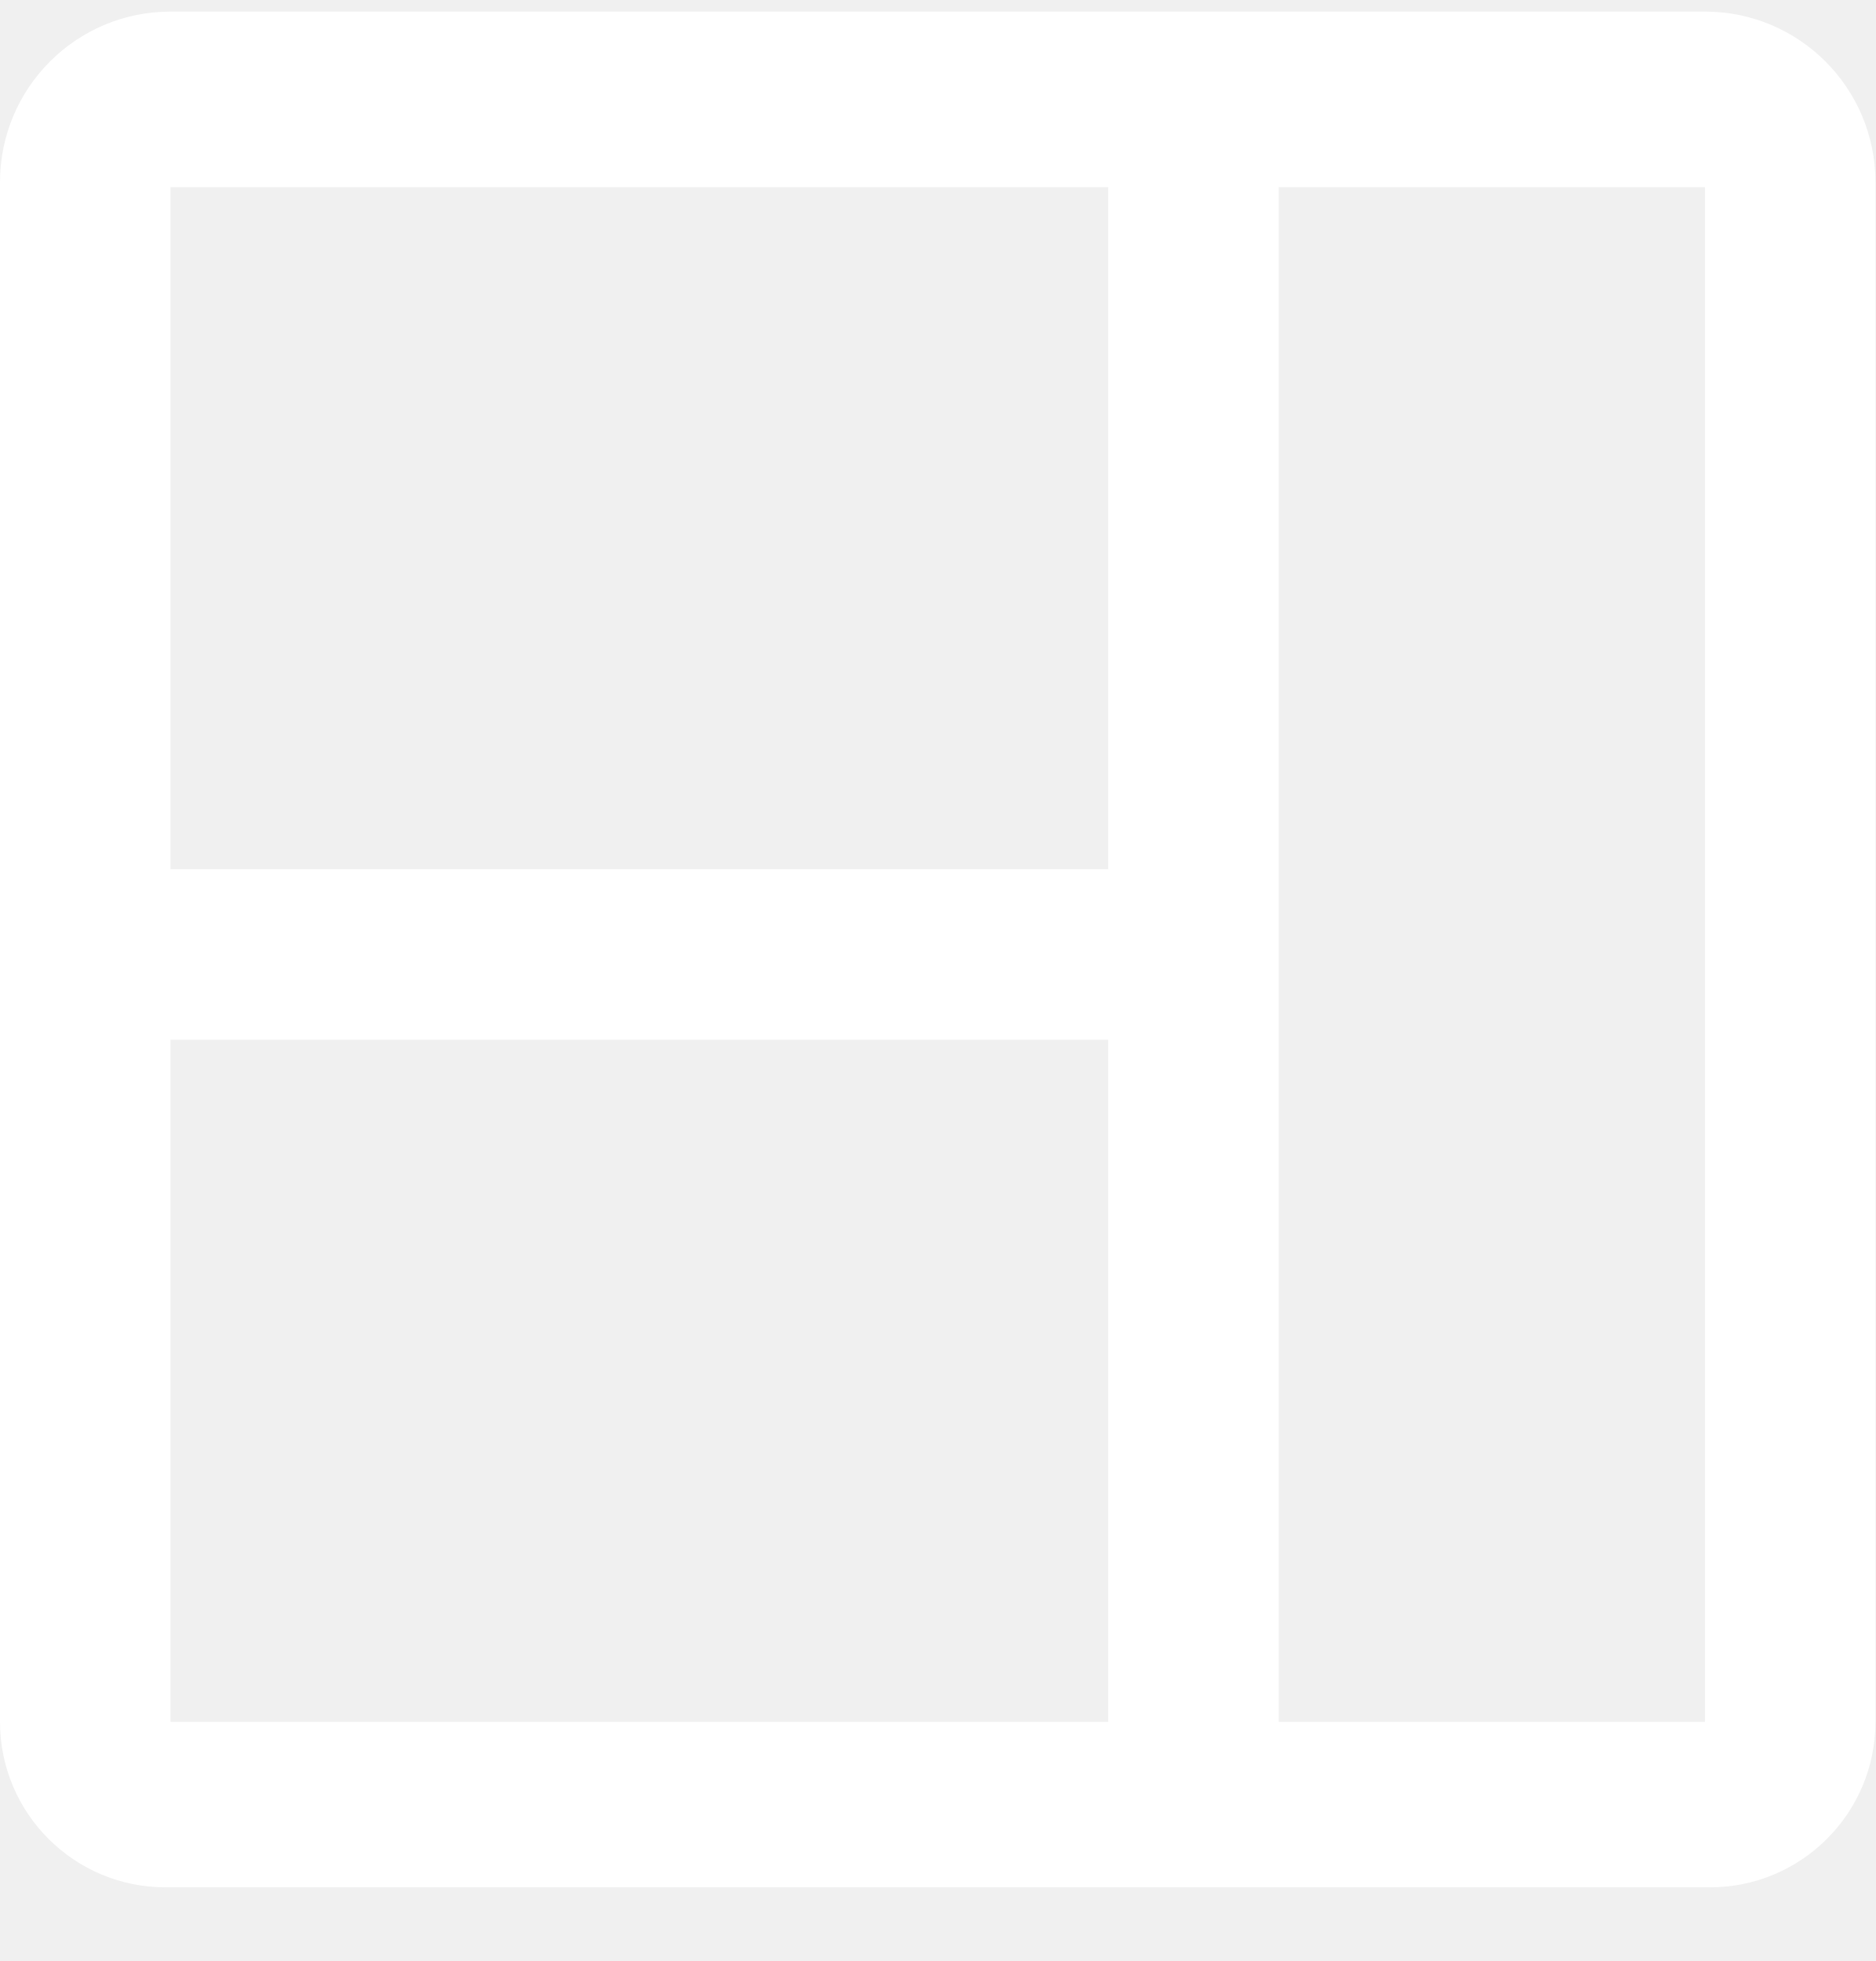
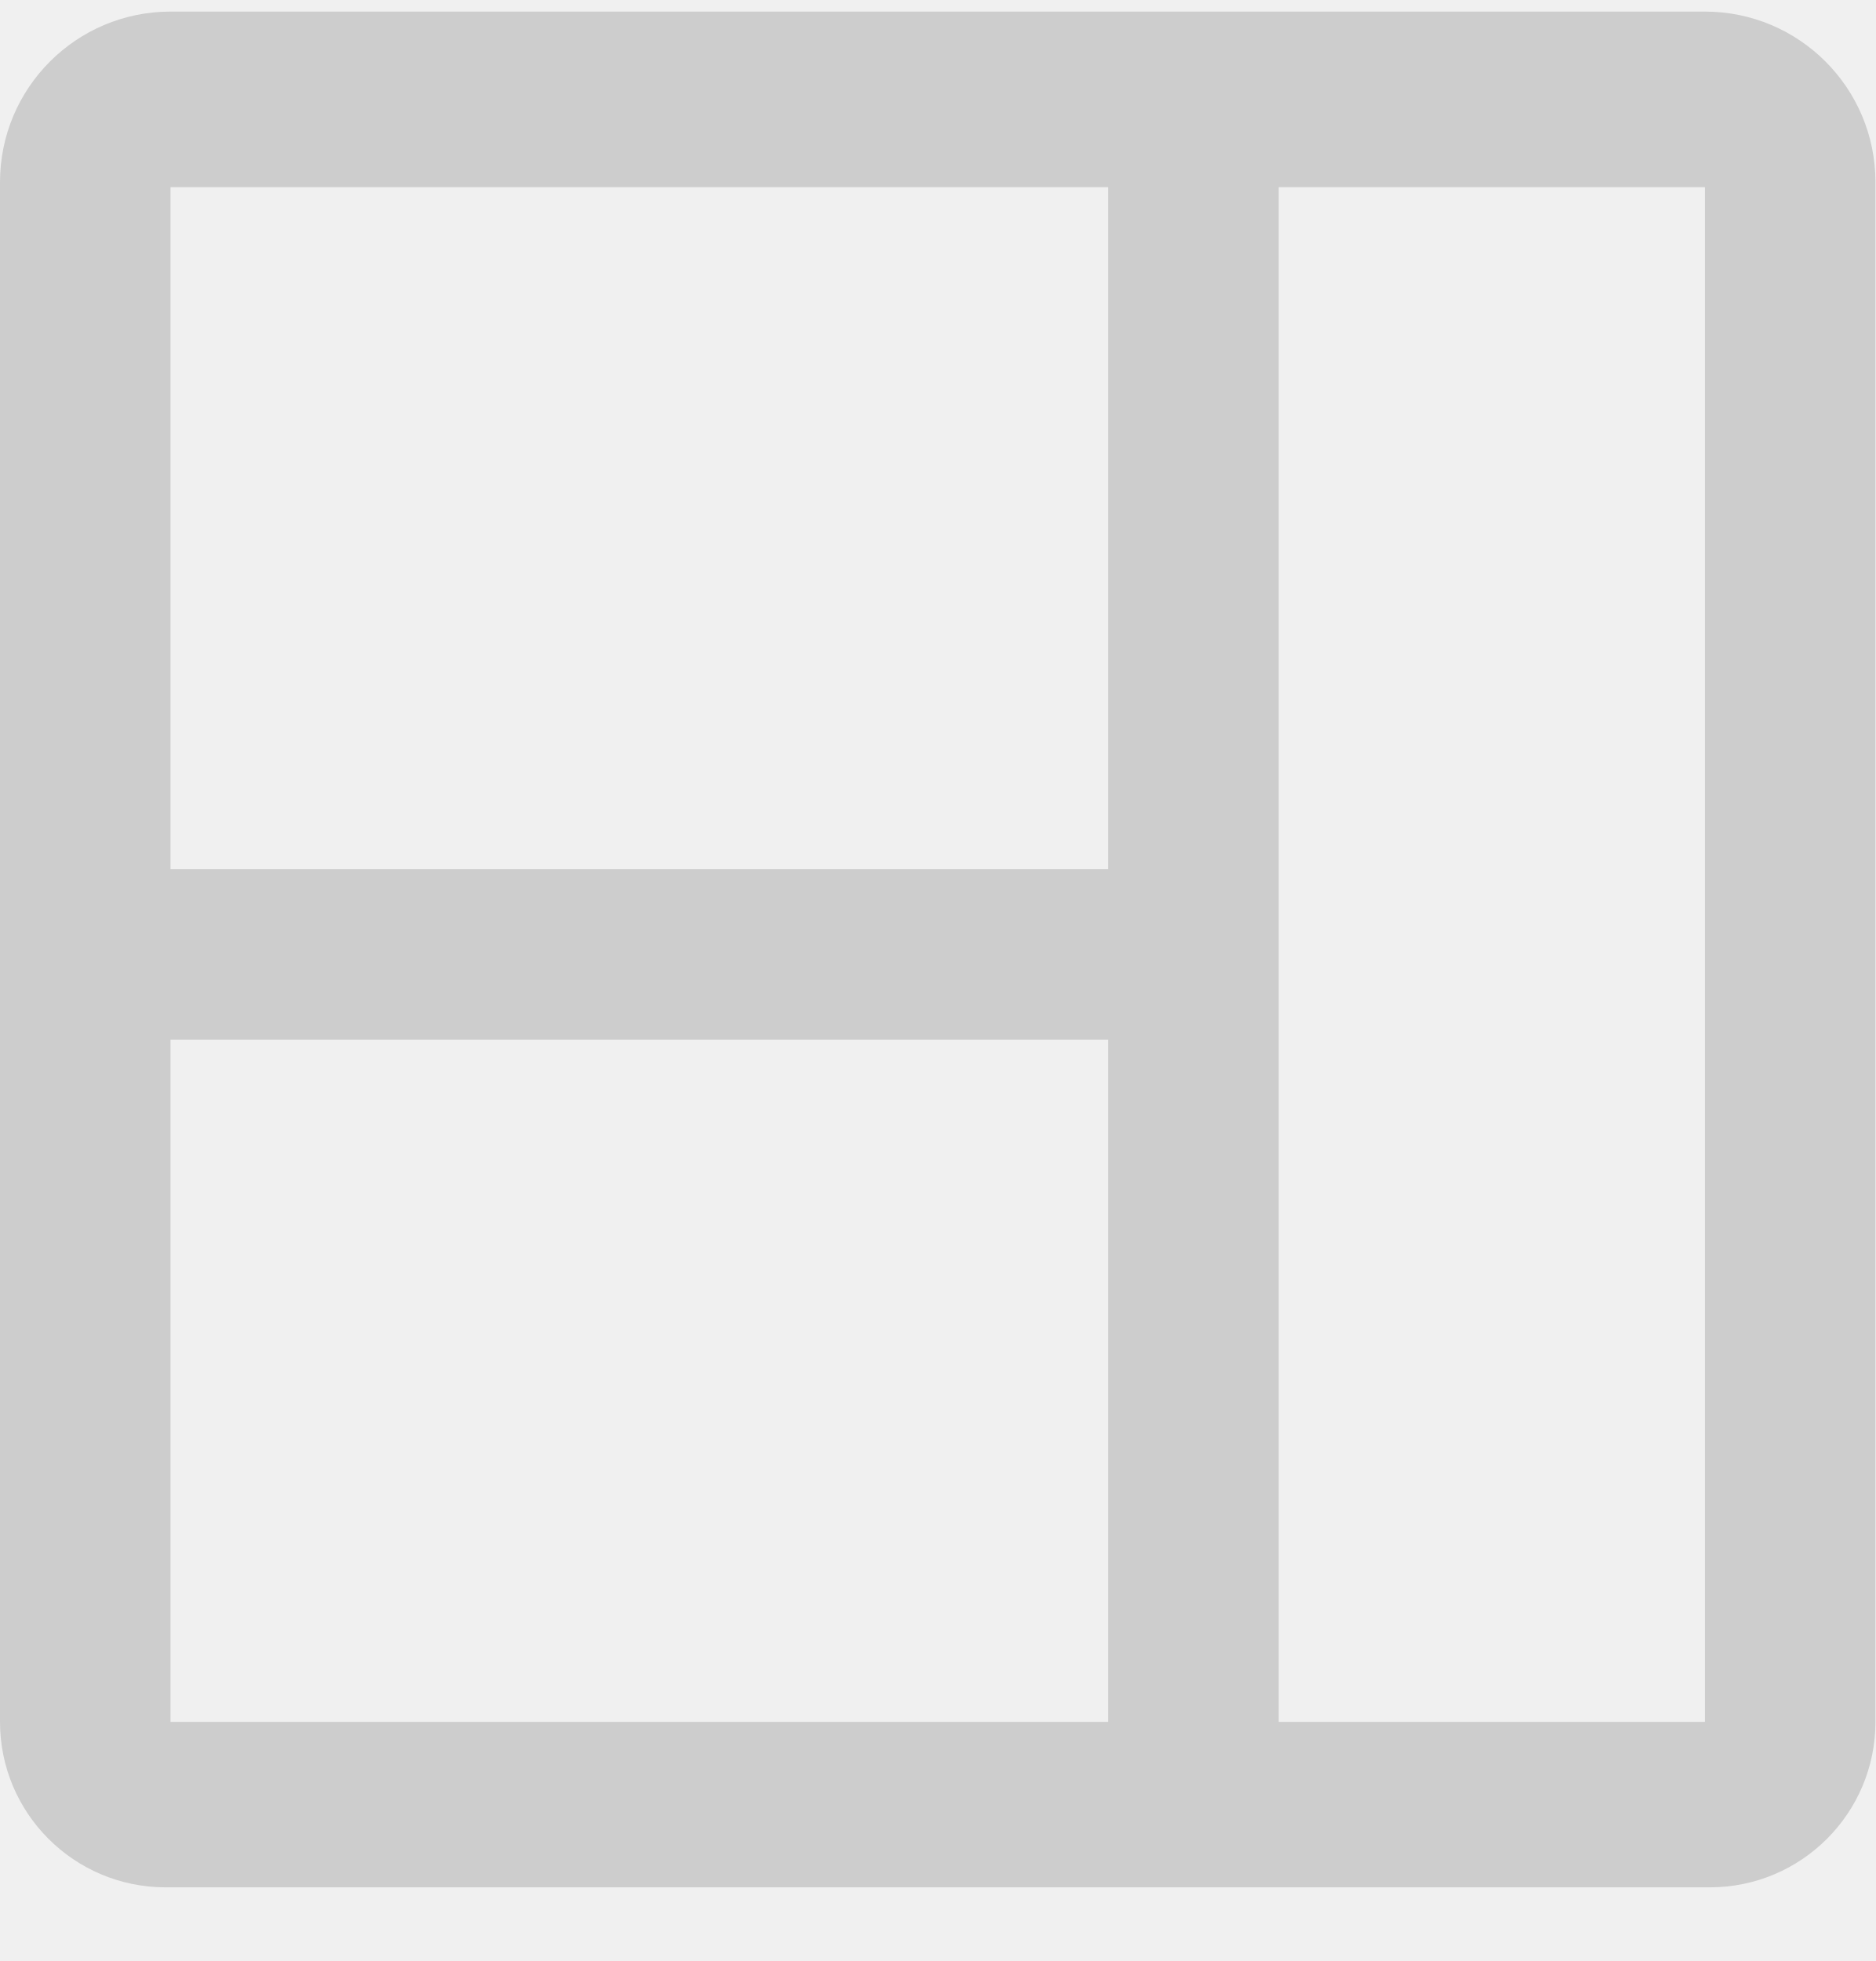
<svg xmlns="http://www.w3.org/2000/svg" width="22" height="23" viewBox="0 0 22 23" fill="none">
-   <path d="M20 0.136H2C0.895 0.136 0 1.032 0 2.137C0 2.165 0 2.185 0 2.195V20.195C0 21.267 0.87 22.136 1.942 22.136C1.97 22.136 1.99 22.136 2 22.136H20C20.01 22.136 20.03 22.136 20.058 22.136C21.13 22.136 22 21.267 22 20.195V2.195C22 2.185 22 2.165 22 2.137C22 1.032 21.105 0.136 20 0.136ZM13 20.195H2V12.195H13V20.195ZM13 10.195H2V2.195L13 2.195V10.195ZM20 20.195H15V2.195H20V20.195Z" fill="white" />
+   <path d="M20 0.136H2C0.895 0.136 0 1.032 0 2.137C0 2.165 0 2.185 0 2.195V20.195C0 21.267 0.87 22.136 1.942 22.136C1.97 22.136 1.99 22.136 2 22.136H20C20.01 22.136 20.03 22.136 20.058 22.136C21.13 22.136 22 21.267 22 20.195V2.195C22 2.185 22 2.165 22 2.137C22 1.032 21.105 0.136 20 0.136ZM13 20.195H2V12.195H13V20.195ZM13 10.195H2V2.195L13 2.195V10.195ZM20 20.195H15V2.195H20V20.195Z" fill="#CDCDCD" />
</svg>
